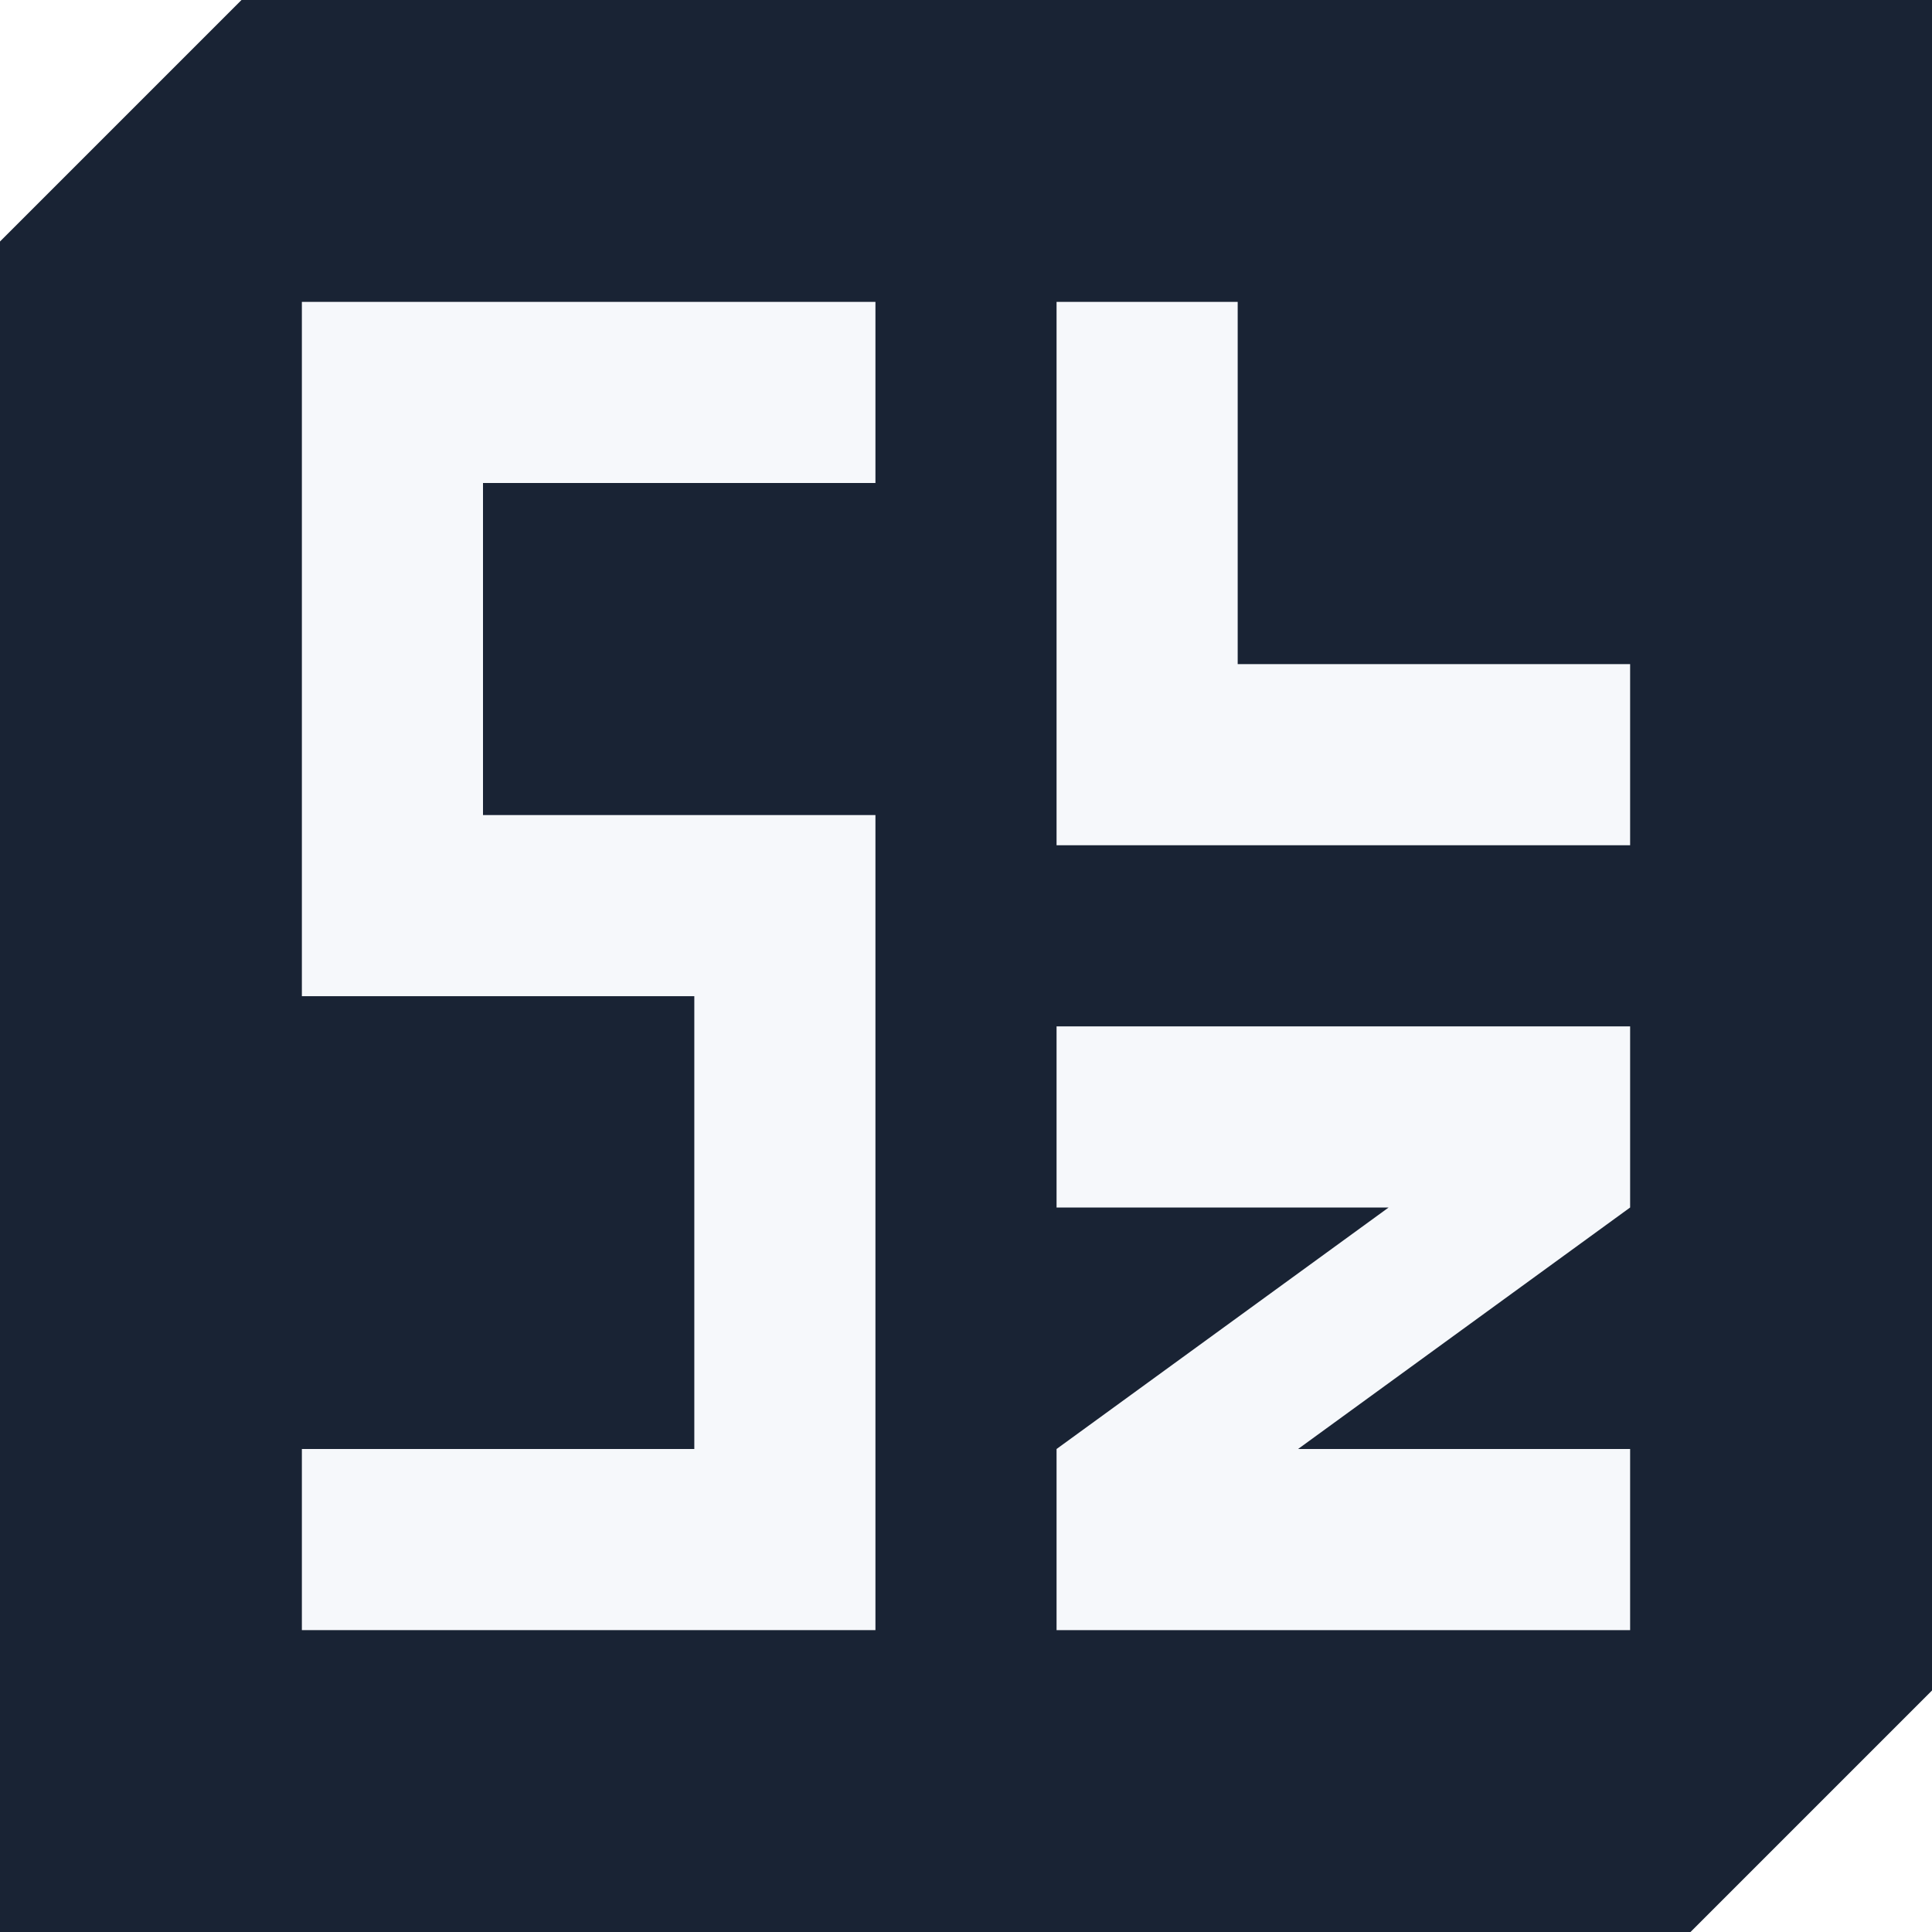
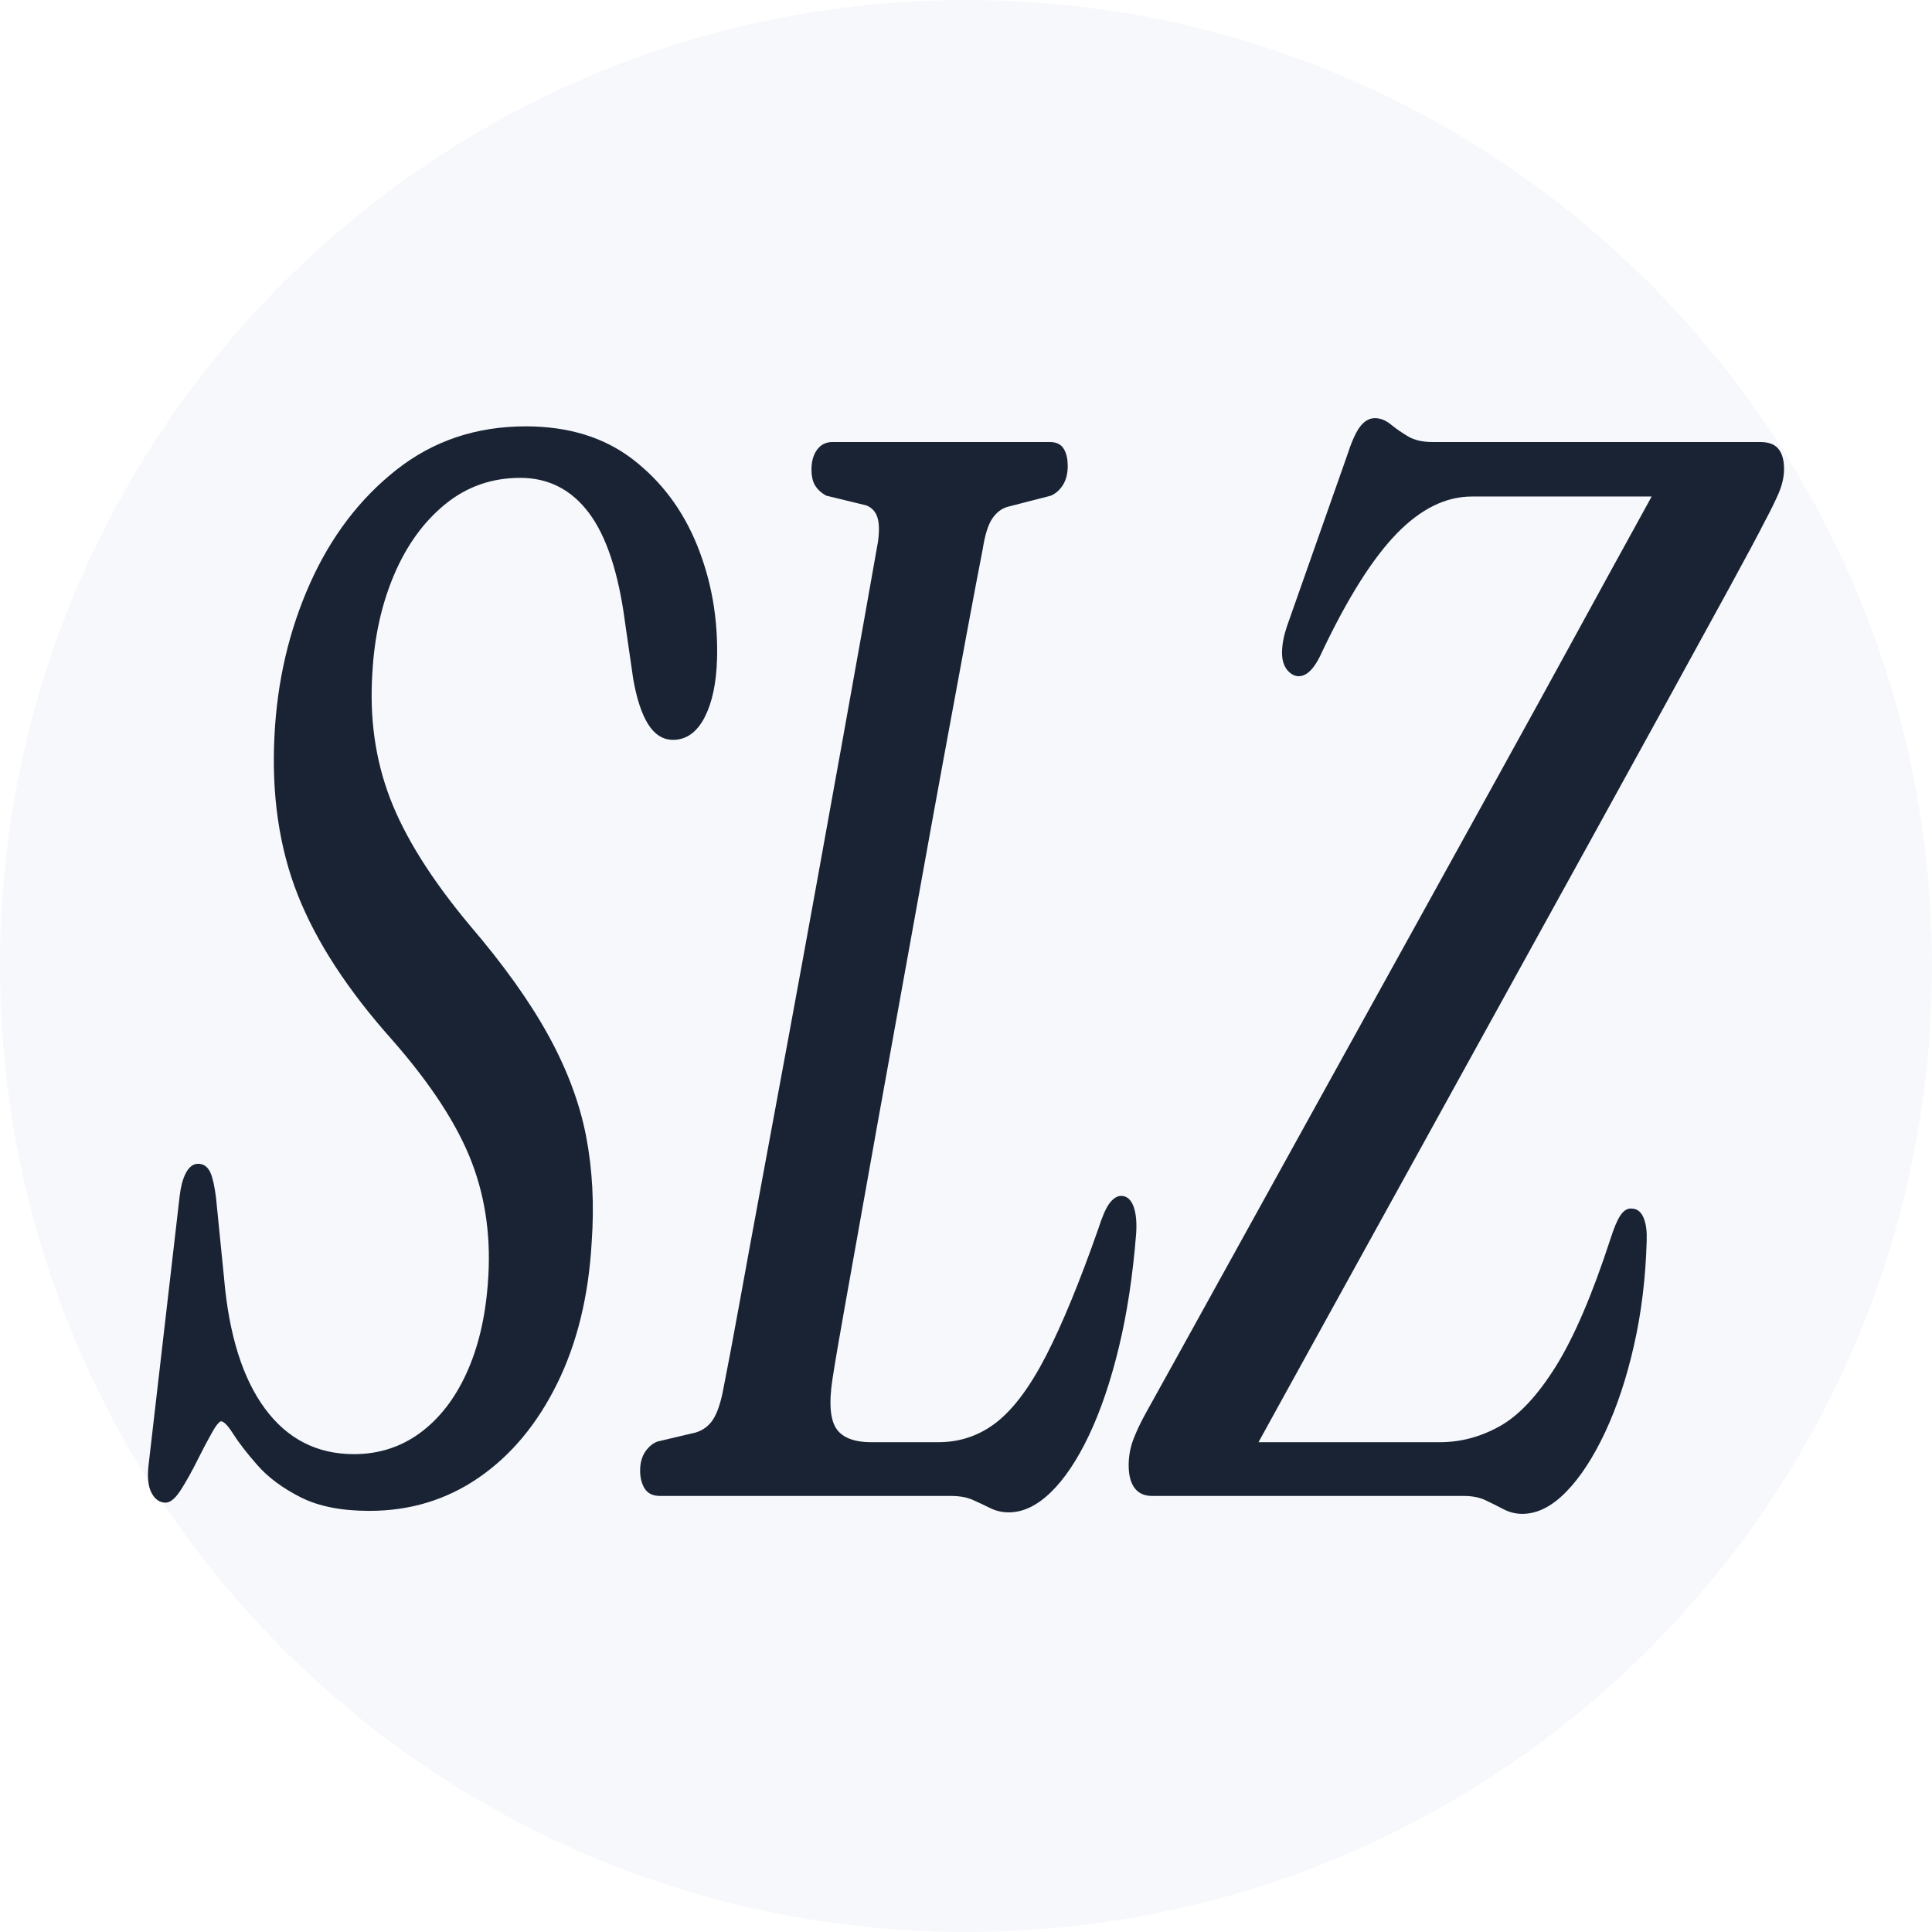
<svg xmlns="http://www.w3.org/2000/svg" width="64" height="64" viewBox="0 0 64 64">
-   <path d="M8 0H64V56L56 64H0V8Z" fill="#192334" />
-   <g fill="#F6F8FB">
-     <path d="M10 10H29V16H16V27H29V54H10V48H23V33H10Z" />
-     <path d="M35 10H41V22H54V28H35Z" />
-     <path d="M35 34H54V40L43 48H54V54H35V48L46 40H35Z" />
+   <rect width="64" height="64" rx="32" fill="#F6F8FB" />
+   <g fill="#192334" stroke="#192334" stroke-width="12" stroke-linejoin="round" transform="matrix(0.01654777,0,0,-0.02472527,4.408914,49.40659)">
+     <path d="M473 -20Q390 -20 337.0 -2.0Q284 16 252.5 40.0Q221 64 204.0 82.0Q187 100 176 100Q168 100 154.0 83.5Q140 67 124.0 45.5Q108 24 92.5 7.5Q77 -9 65 -9Q50 -9 41.5 2.0Q33 13 37 35L99 394Q102 412 110.0 422.5Q118 433 130 433Q144 433 150.0 423.5Q156 414 160 393L176 286Q191 169 260.0 106.5Q329 44 442 44Q518 44 577.0 73.0Q636 102 672.0 154.5Q708 207 716 277Q727 367 683.5 443.5Q640 520 522 610Q390 709 335.0 802.0Q280 895 289 1012Q297 1120 359.0 1213.0Q421 1306 530.0 1363.5Q639 1421 786 1421Q913 1421 997.5 1377.5Q1082 1334 1124.0 1264.5Q1166 1195 1163 1116Q1161 1069 1139.5 1041.0Q1118 1013 1081 1013Q1053 1013 1035.0 1032.5Q1017 1052 1007 1090L991 1164Q971 1267 916.5 1315.5Q862 1364 775 1364Q688 1364 622.0 1328.0Q556 1292 517.5 1231.5Q479 1171 473 1097Q464 1005 509.0 926.0Q554 847 670 754Q771 675 826.5 607.5Q882 540 901.0 474.5Q920 409 912 334Q903 228 844.0 148.0Q785 68 689.5 24.0Q594 -20 473 -20Z" />
+     <path d="M1637 0H1055Q1036 0 1028.5 8.0Q1021 16 1021 28Q1021 41 1030.0 49.5Q1039 58 1051 61L1127 73Q1152 78 1166.0 93.0Q1180 108 1188 138Q1200 178 1219.5 250.0Q1239 322 1264.5 414.0Q1290 506 1318.0 607.5Q1346 709 1373.5 810.5Q1401 912 1425.5 1003.0Q1450 1094 1468.5 1163.5Q1487 1233 1497 1271Q1502 1295 1495.0 1308.5Q1488 1322 1469 1327L1389 1340Q1376 1345 1370.0 1351.5Q1364 1358 1364 1369Q1364 1383 1373.5 1391.5Q1383 1400 1400 1400H1835Q1852 1400 1858.5 1393.0Q1865 1386 1865 1374Q1865 1361 1857.0 1352.5Q1849 1344 1836 1340L1749 1325Q1729 1321 1715.5 1307.5Q1702 1294 1695 1264Q1683 1223 1663.0 1151.0Q1643 1079 1618.0 988.0Q1593 897 1566.0 796.5Q1539 696 1512.0 596.5Q1485 497 1461.5 408.5Q1438 320 1420.0 253.0Q1402 186 1394 151Q1383 102 1402.5 81.0Q1422 60 1478 60H1612Q1679 60 1731.5 87.5Q1784 115 1833.0 179.0Q1882 243 1938 350Q1949 373 1958.5 381.5Q1968 390 1978 390Q1992 390 1998.0 378.0Q2004 366 2002 346Q1992 262 1967.5 194.5Q1943 127 1908.5 78.5Q1874 30 1834.0 4.0Q1794 -22 1753 -22Q1734 -22 1717.5 -16.5Q1701 -11 1682.5 -5.5Q1664 0 1637 0Z" />
+     <path d="M2664 0H2040Q1999 0 1999 35Q1999 52 2008.0 67.5Q2017 83 2031 100Q2050 123 2101.0 184.5Q2152 246 2224.5 334.0Q2297 422 2383.5 526.5Q2470 631 2560.0 740.0Q2650 849 2735.5 952.5Q2821 1056 2892.0 1143.0Q2963 1230 3012.0 1289.5Q3061 1349 3077 1369L3097 1339H2680Q2600 1339 2526.5 1288.5Q2453 1238 2375 1128Q2361 1107 2346.5 1101.0Q2332 1095 2319 1102Q2306 1109 2306.0 1123.5Q2306 1138 2315 1156L2435 1384Q2448 1411 2459.5 1421.5Q2471 1432 2486 1432Q2501 1432 2515.5 1424.0Q2530 1416 2550.0 1408.0Q2570 1400 2601 1400H3257Q3280 1400 3289.5 1392.5Q3299 1385 3299 1370Q3299 1356 3289.0 1340.5Q3279 1325 3263 1305Q3241 1276 3189.5 1213.0Q3138 1150 3067.5 1064.0Q2997 978 2914.5 878.0Q2832 778 2745.5 673.0Q2659 568 2576.5 468.0Q2494 368 2423.5 282.5Q2353 197 2301.5 134.5Q2250 72 2227 44L2209 60H2616Q2680 60 2738.5 82.0Q2797 104 2852.5 163.5Q2908 223 2963 336Q2973 357 2981.5 365.5Q2990 374 3000 373Q3013 373 3019.0 363.0Q3025 353 3024 336Q3021 263 2999.0 198.0Q2977 133 2942.0 83.0Q2907 33 2865.5 4.5Q2824 -24 2781 -24Q2762 -24 2745.0 -18.0Q2728 -12 2709.0 -6.0Q2690 0 2664 0Z" />
  </g>
</svg>
